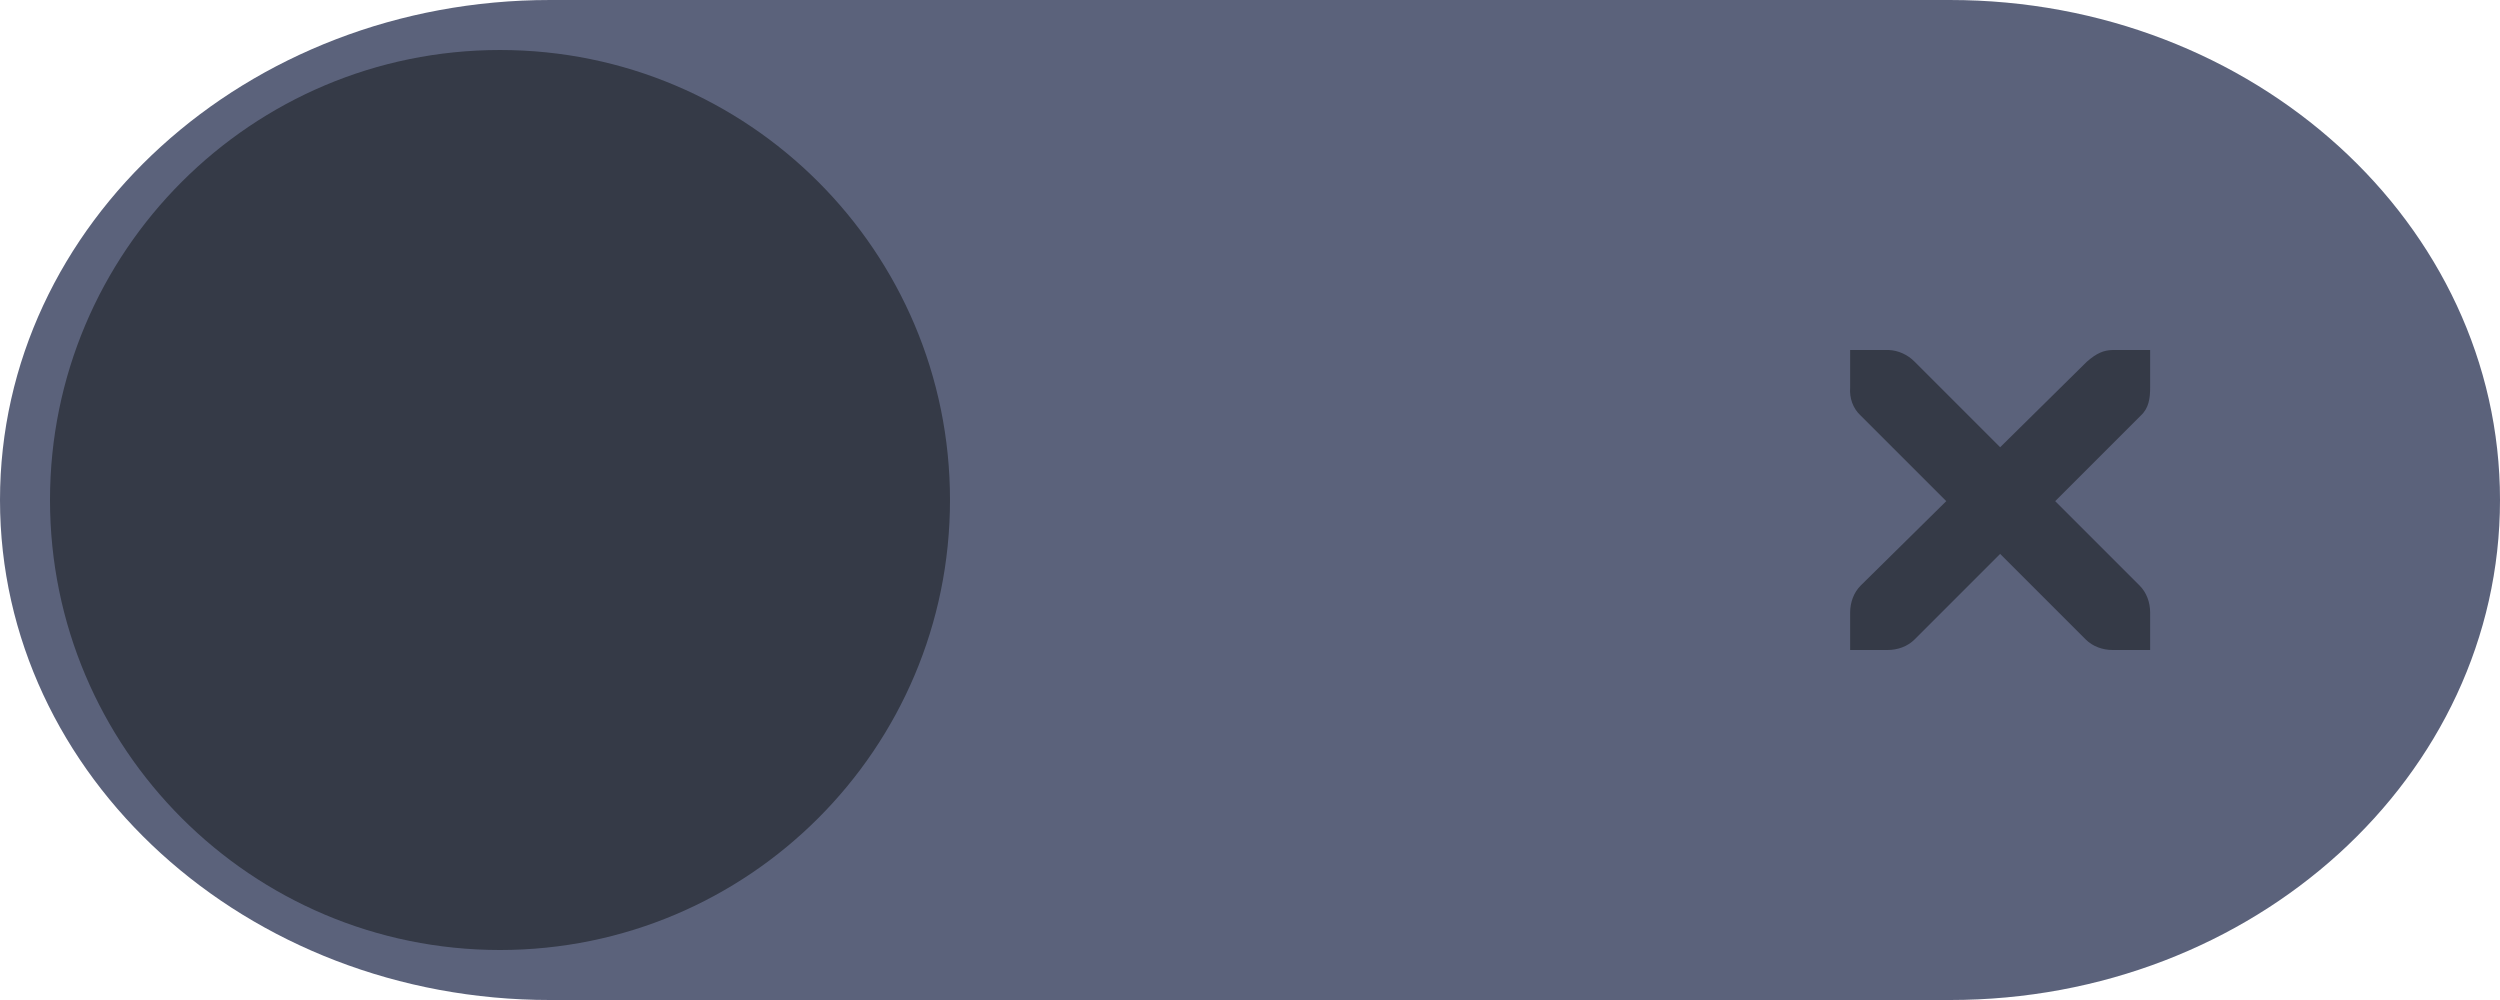
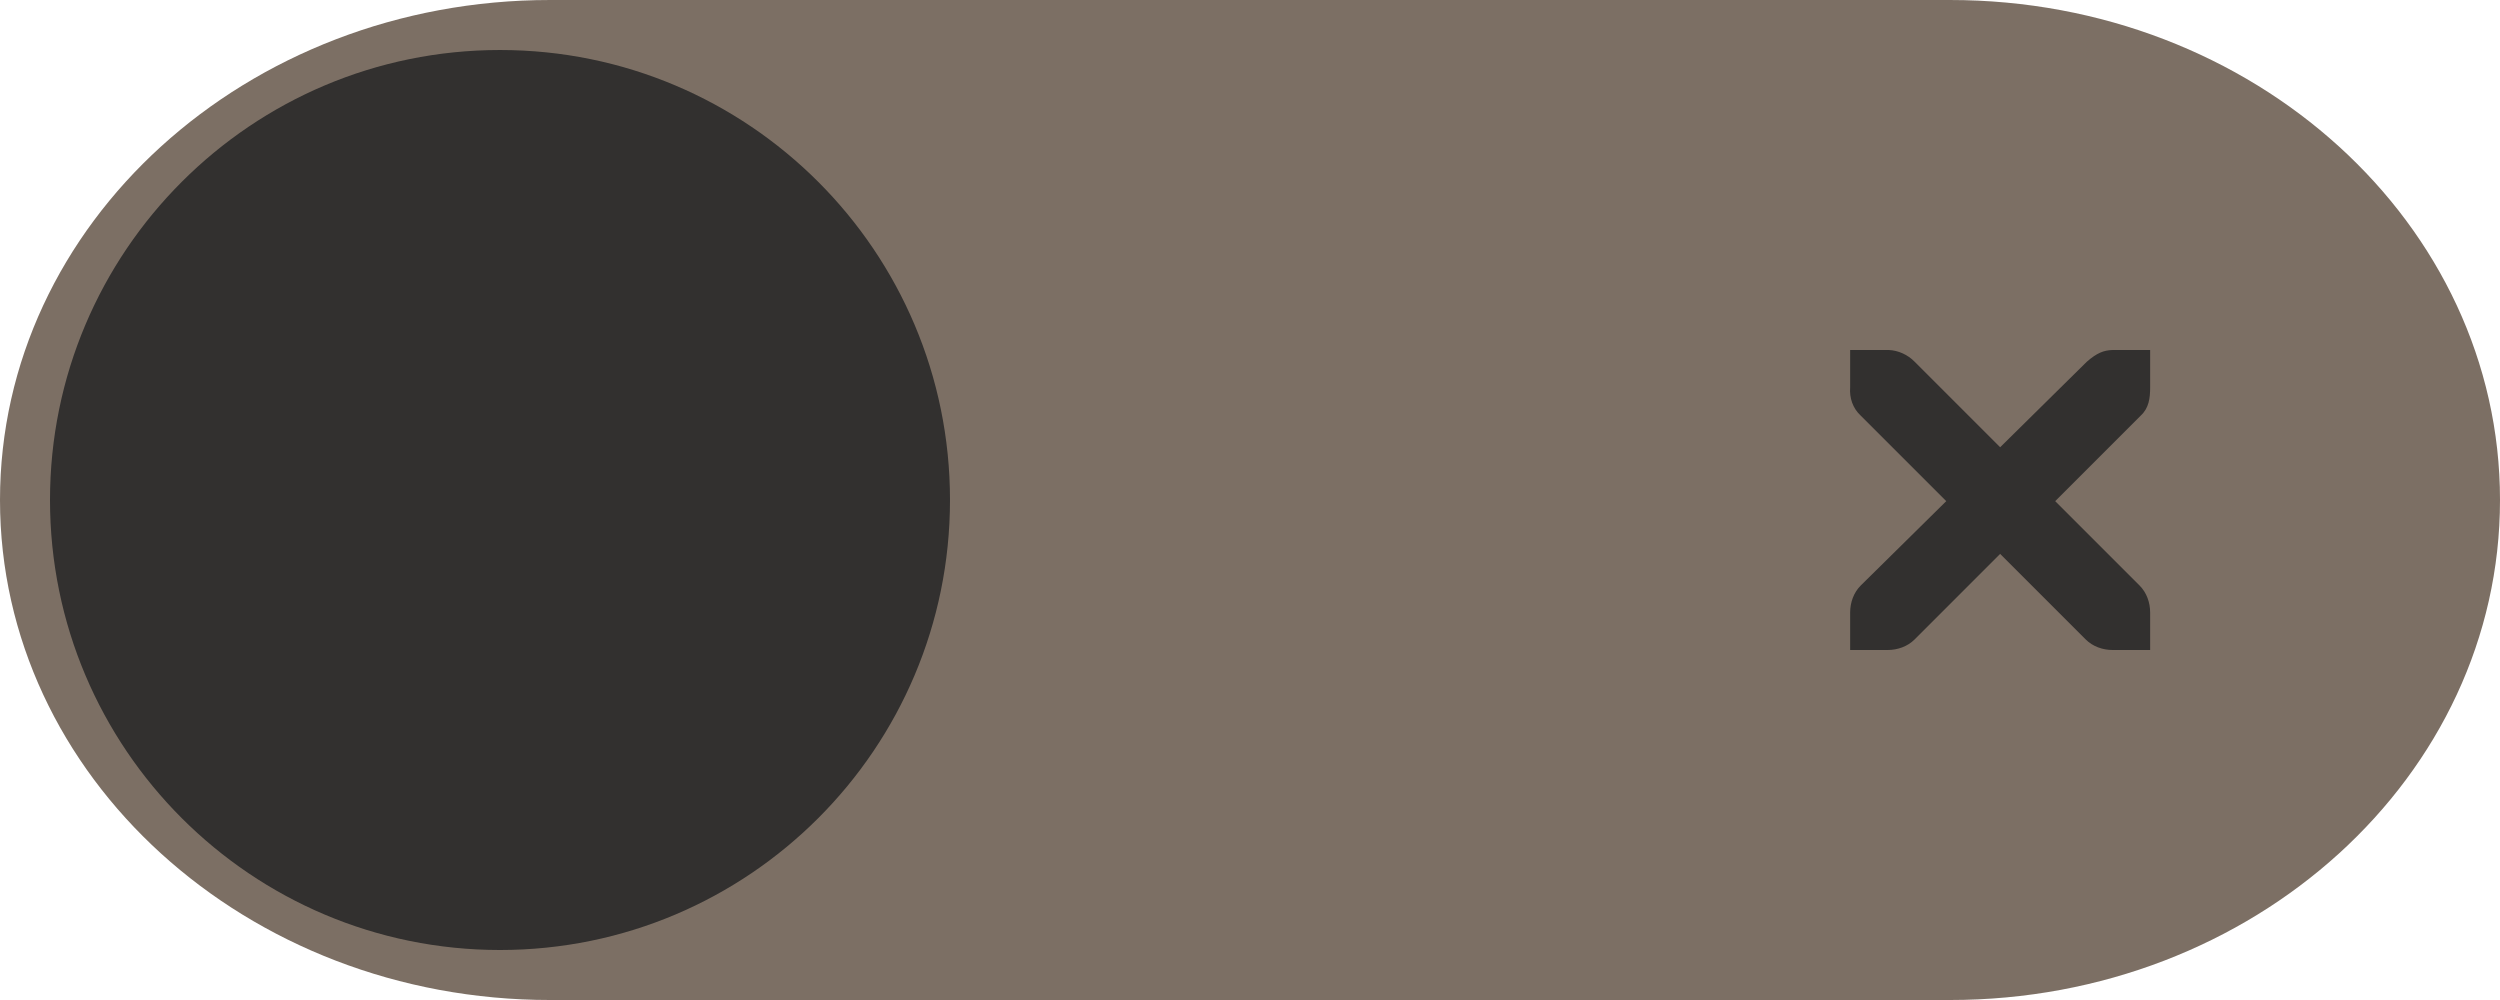
<svg xmlns="http://www.w3.org/2000/svg" width="50" height="20" id="svg7539" version="1.1">
  <defs id="defs7541">
    <linearGradient id="linearGradient4695-1-4-3-5-0-6">
      <stop id="stop4697-9-9-7-0-1-5" style="stop-color:#000000;stop-opacity:1;" offset="0" />
      <stop id="stop4699-5-8-9-0-4-0" style="stop-color:#000000;stop-opacity:0" offset="1" />
    </linearGradient>
    <linearGradient id="linearGradient3768-6">
      <stop style="stop-color:#0f0f0f;stop-opacity:1;" offset="0" id="stop3770-0" />
      <stop id="stop3778-6" offset="0.078" style="stop-color:#171717;stop-opacity:1;" />
      <stop style="stop-color:#171717;stop-opacity:1;" offset="0.974" id="stop3774-2" />
      <stop style="stop-color:#1b1b1b;stop-opacity:1;" offset="1" id="stop3776-2" />
    </linearGradient>
    <linearGradient id="linearGradient3969-0-4">
      <stop style="stop-color:#353537;stop-opacity:1;" offset="0" id="stop3971-2-6" />
      <stop style="stop-color:#4d4f52;stop-opacity:1;" offset="1" id="stop3973-0-1" />
    </linearGradient>
    <linearGradient id="linearGradient3938">
      <stop id="stop3940" offset="0" style="stop-color:#ffffff;stop-opacity:0;" />
      <stop id="stop3942" offset="1" style="stop-color:#ffffff;stop-opacity:0.549;" />
    </linearGradient>
    <linearGradient id="linearGradient6523">
-       <stop id="stop6525" offset="0" style="stop-color:#1a1a1a;stop-opacity:1;" />
-       <stop id="stop6527" offset="1" style="stop-color:#1a1a1a;stop-opacity:0;" />
+       <stop id="stop6525" offset="0" style="stop-color:#1d2021;stop-opacity:1;" />
+       <stop id="stop6527" offset="1" style="stop-color:#1d2021;stop-opacity:0;" />
    </linearGradient>
    <linearGradient id="linearGradient3938-6">
-       <stop id="stop3940-4" offset="0" style="stop-color:#bebebe;stop-opacity:1;" />
+       <stop id="stop3940-4" offset="0" style="stop-color:#D5C4A1;stop-opacity:1;" />
      <stop id="stop3942-8" offset="1" style="stop-color:#ffffff;stop-opacity:1;" />
    </linearGradient>
  </defs>
  <g id="layer1" transform="translate(-120,88)">
    <g transform="translate(-886,-418)" style="display:inline;opacity:1" id="switch-dark">
      <g id="layer1-9-13" transform="matrix(-1,0,0,1,1177,420)">
        <g style="display:inline" transform="translate(120,-117)" id="switch-active-2-2">
          <g id="g3900-12-8" transform="translate(0,-1004.362)">
-             <rect style="display:inline;opacity:0;fill:#434343;fill-opacity:1;stroke:none;stroke-width:1;stroke-linecap:butt;stroke-linejoin:miter;stroke-miterlimit:4;stroke-dasharray:none;stroke-dashoffset:0;stroke-opacity:1" id="rect5465-3-32-7" width="52" height="24" x="0" y="1029.362" />
-             <rect style="fill:#5b627b;fill-opacity:1;fill-rule:nonzero;stroke:none" id="rect2987-07-4" width="50" height="20" x="1" y="1031.362" ry="11" rx="11" />
-             <circle style="fill:#353a47;fill-opacity:1;fill-rule:nonzero;stroke:none" id="path3759-7-4" cx="41" cy="1041.362" r="9" />
+             <rect style="display:inline;opacity:0;fill:#3c3836;fill-opacity:1;stroke:none;stroke-width:1;stroke-linecap:butt;stroke-linejoin:miter;stroke-miterlimit:4;stroke-dasharray:none;stroke-dashoffset:0;stroke-opacity:1" id="rect5465-3-32-7" width="52" height="24" x="0" y="1029.362" />
+             <rect style="fill:#7c6f64;fill-opacity:1;fill-rule:nonzero;stroke:none" id="rect2987-07-4" width="50" height="20" x="1" y="1031.362" ry="11" rx="11" />
+             <circle style="fill:#32302f;fill-opacity:1;fill-rule:nonzero;stroke:none" id="path3759-7-4" cx="41" cy="1041.362" r="9" />
          </g>
        </g>
      </g>
-       <path d="m 1043.003,337 0.75,0 c 0.01,-9e-5 0.016,-3.5e-4 0.023,0 0.191,0.008 0.382,0.096 0.516,0.234 l 1.711,1.711 1.734,-1.711 c 0.199,-0.173 0.335,-0.229 0.516,-0.234 l 0.75,0 0,0.75 c 0,0.215 -0.026,0.413 -0.188,0.562 l -1.711,1.711 1.688,1.688 c 0.141,0.141 0.211,0.34 0.211,0.539 l 0,0.75 -0.75,0 c -0.199,-10e-6 -0.398,-0.07 -0.539,-0.211 l -1.711,-1.711 -1.711,1.711 c -0.141,0.141 -0.34,0.211 -0.539,0.211 l -0.75,0 0,-0.75 c 0,-0.199 0.07,-0.398 0.211,-0.539 l 1.711,-1.688 -1.711,-1.711 c -0.158,-0.146 -0.227,-0.352 -0.211,-0.562 l 0,-0.75 z" id="path10839-9-8-2-2-5-46" style="color:#bebebe;font-style:normal;font-variant:normal;font-weight:normal;font-stretch:normal;font-size:medium;line-height:normal;font-family:'Andale Mono';-inkscape-font-specification:'Andale Mono';text-indent:0;text-align:start;text-decoration:none;text-decoration-line:none;letter-spacing:normal;word-spacing:normal;text-transform:none;direction:ltr;block-progression:tb;writing-mode:lr-tb;text-anchor:start;display:inline;overflow:visible;visibility:visible;opacity:1;fill:#353a47;fill-opacity:1;fill-rule:nonzero;stroke:none;stroke-width:1.781;marker:none;enable-background:new" />
+       <path d="m 1043.003,337 0.75,0 c 0.01,-9e-5 0.016,-3.5e-4 0.023,0 0.191,0.008 0.382,0.096 0.516,0.234 l 1.711,1.711 1.734,-1.711 c 0.199,-0.173 0.335,-0.229 0.516,-0.234 l 0.75,0 0,0.75 c 0,0.215 -0.026,0.413 -0.188,0.562 l -1.711,1.711 1.688,1.688 c 0.141,0.141 0.211,0.34 0.211,0.539 l 0,0.75 -0.75,0 c -0.199,-10e-6 -0.398,-0.07 -0.539,-0.211 l -1.711,-1.711 -1.711,1.711 c -0.141,0.141 -0.34,0.211 -0.539,0.211 l -0.75,0 0,-0.75 c 0,-0.199 0.07,-0.398 0.211,-0.539 l 1.711,-1.688 -1.711,-1.711 c -0.158,-0.146 -0.227,-0.352 -0.211,-0.562 l 0,-0.75 z" id="path10839-9-8-2-2-5-46" style="color:#D5C4A1;font-style:normal;font-variant:normal;font-weight:normal;font-stretch:normal;font-size:medium;line-height:normal;font-family:'Andale Mono';-inkscape-font-specification:'Andale Mono';text-indent:0;text-align:start;text-decoration:none;text-decoration-line:none;letter-spacing:normal;word-spacing:normal;text-transform:none;direction:ltr;block-progression:tb;writing-mode:lr-tb;text-anchor:start;display:inline;overflow:visible;visibility:visible;opacity:1;fill:#32302f;fill-opacity:1;fill-rule:nonzero;stroke:none;stroke-width:1.781;marker:none;enable-background:new" />
    </g>
  </g>
</svg>
